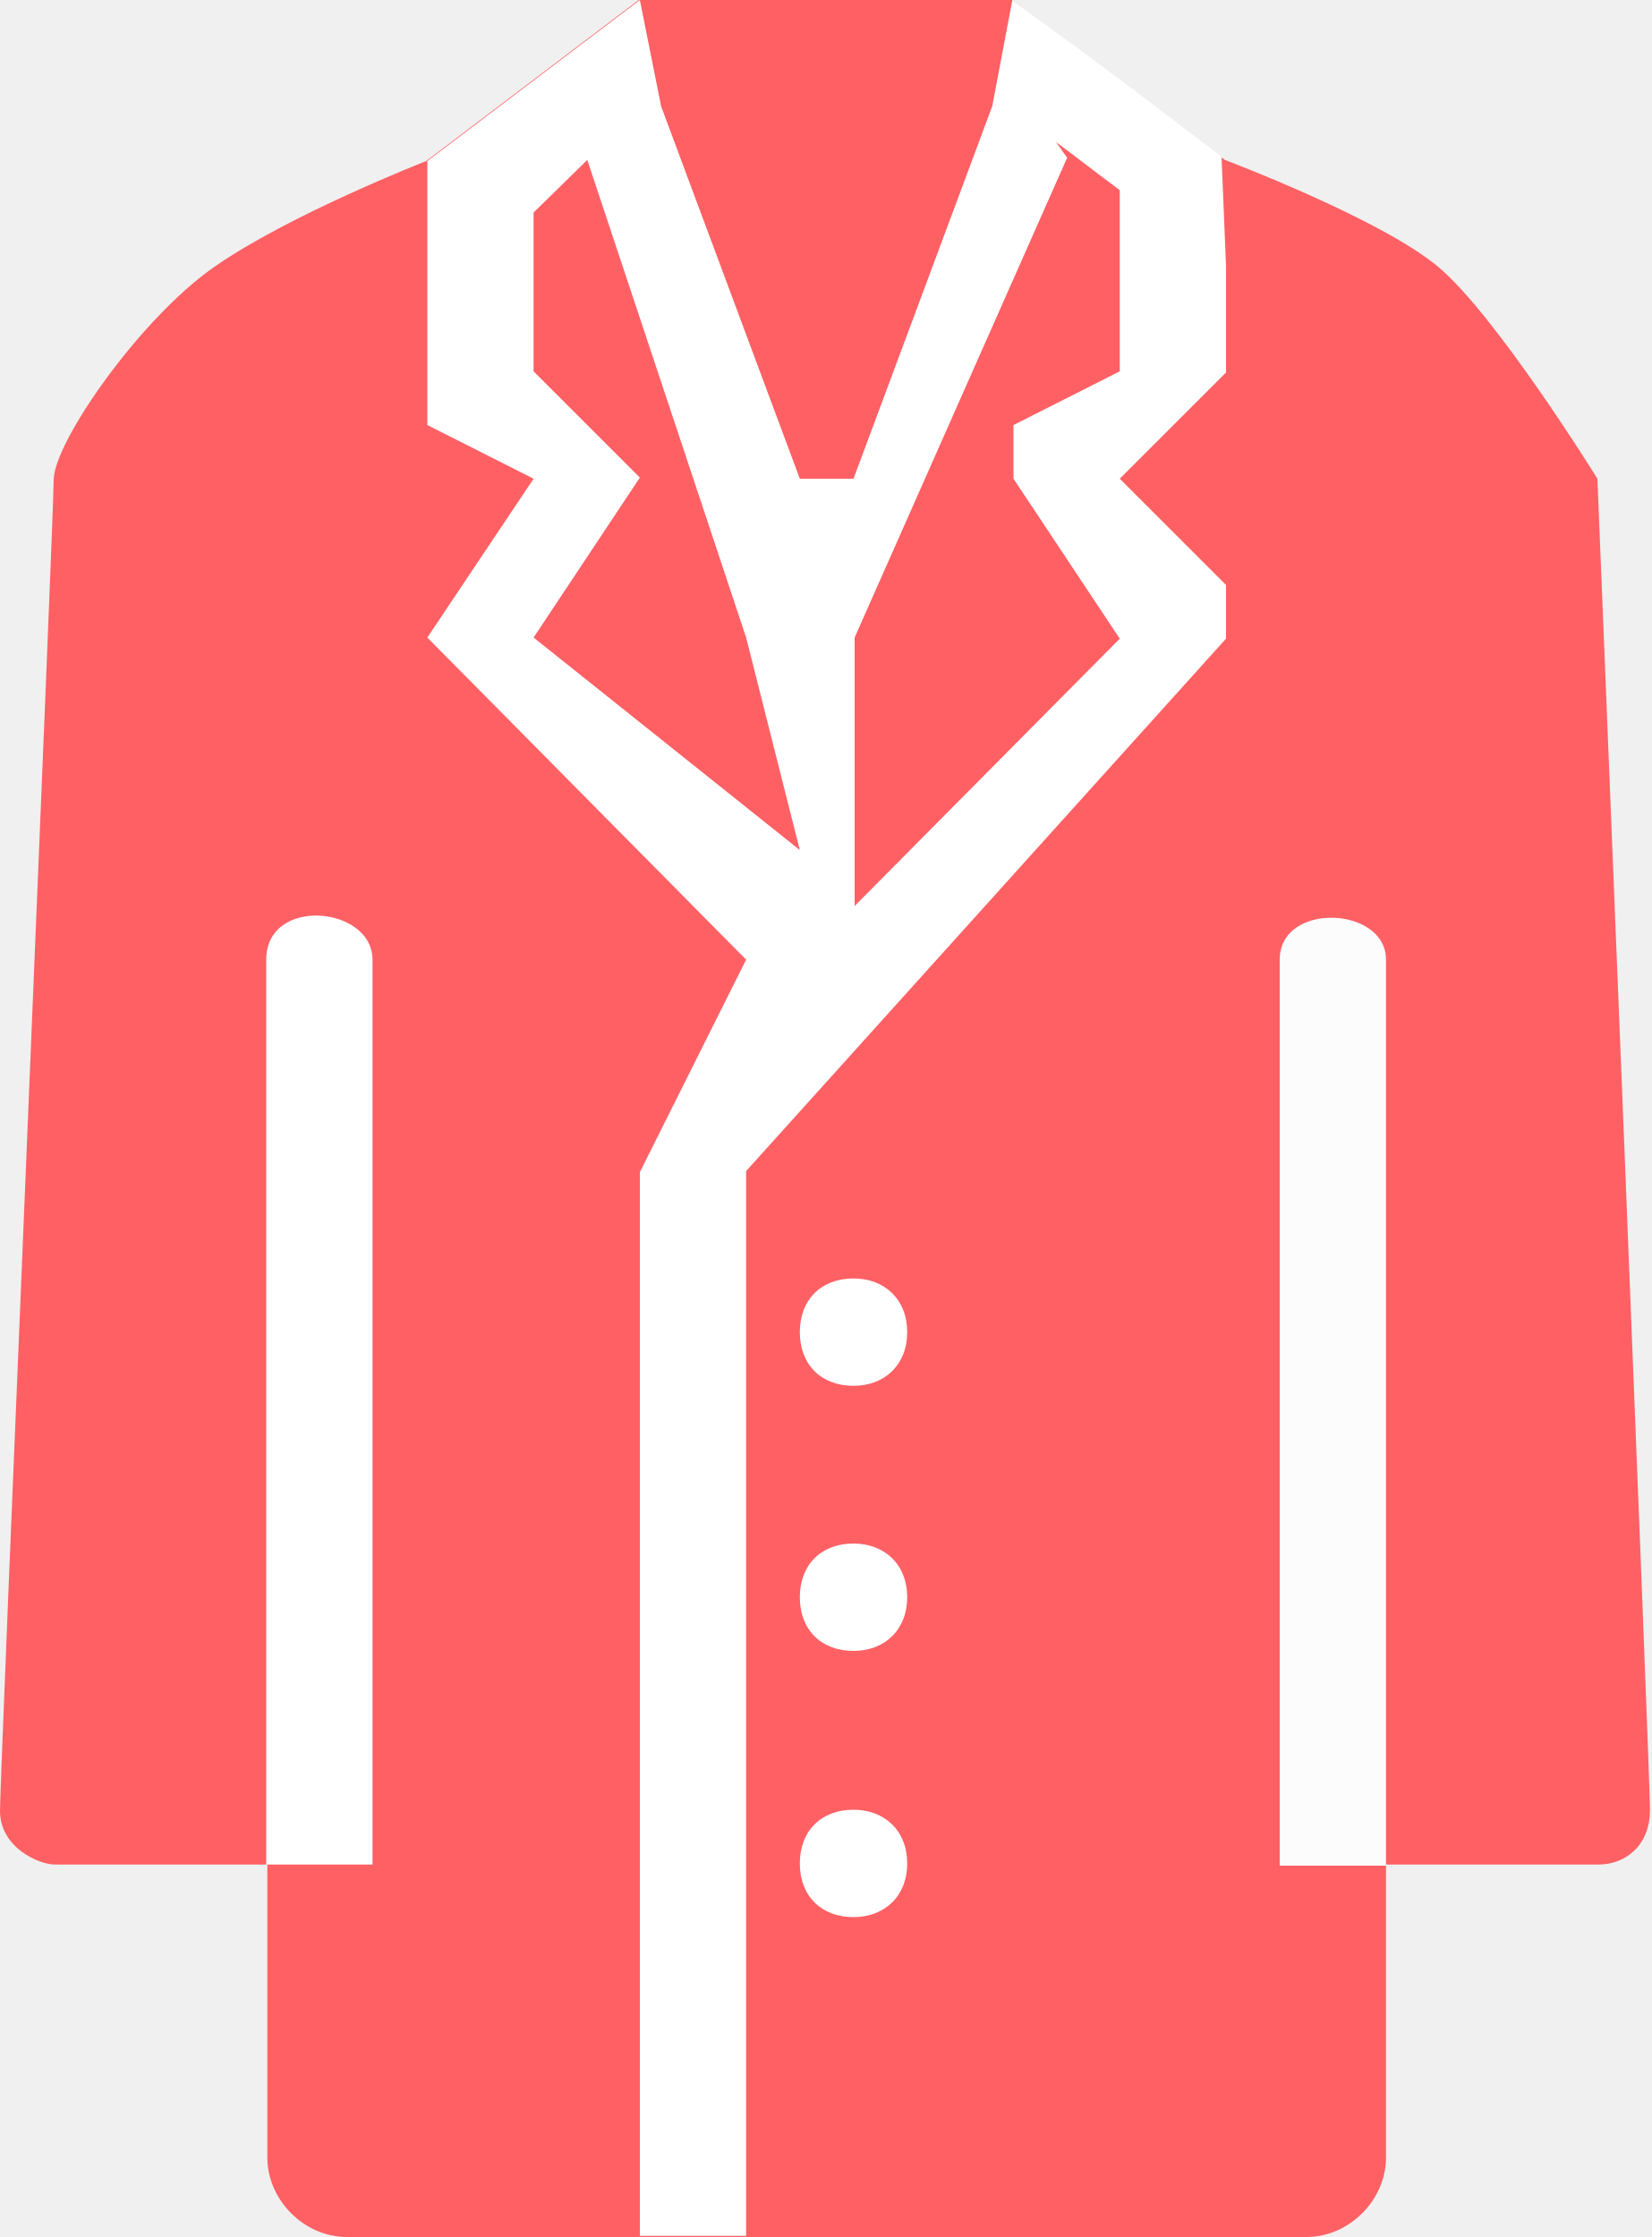
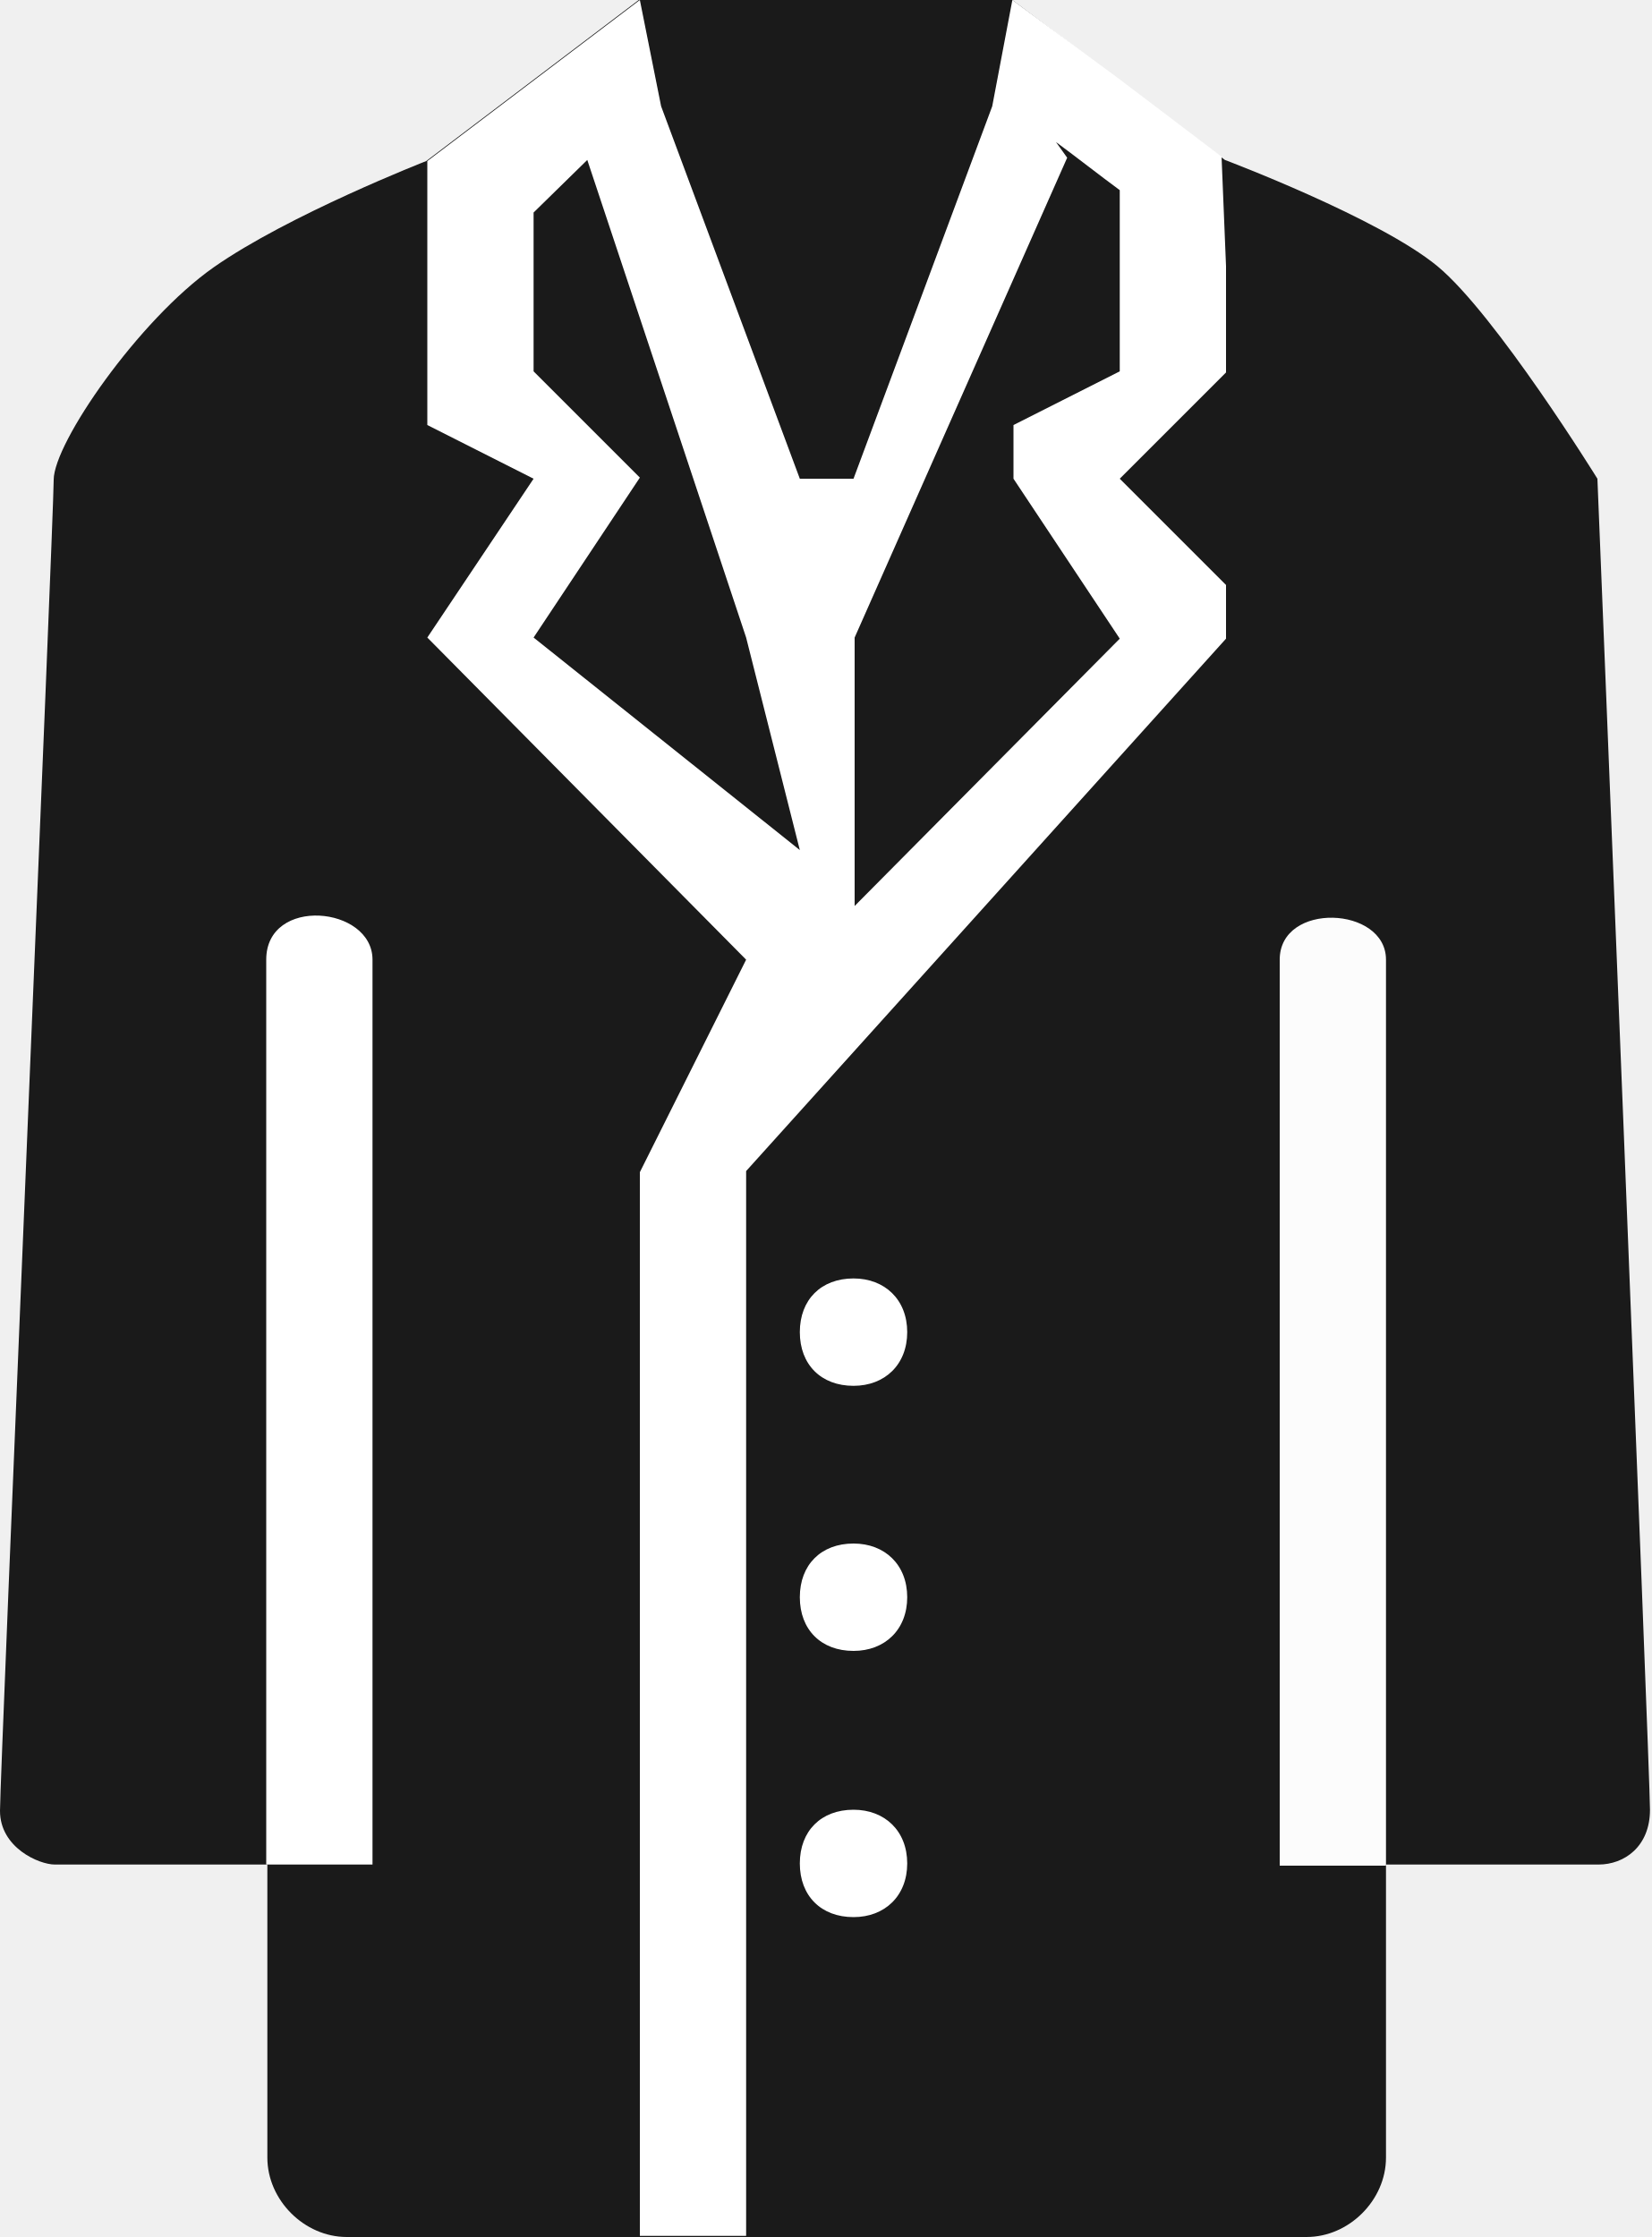
<svg xmlns="http://www.w3.org/2000/svg" version="1.1" id="图层_1" x="0px" y="0px" viewBox="0 0 147.6 200" style="enable-background:new 0 0 147.6 200;" xml:space="preserve">
  <style type="text/css">
- 	.st0{fill:#FF6064;}
+ 	.st0{fill:#1A1A1A;}
	.st1{fill:#FFFFFF;}
	.st2{fill:#FCFCFC;}
</style>
-   <g>
-     <path class="st0" d="M142.8,42.8c0,0-9.1-14.7-14.3-19c-5.2-4.3-19-9.5-19-9.5L90.5,0H57.1l-19,14.4c0,0-12.3,4.8-19,9.5   c-6.7,4.7-14.3,15.7-14.3,19c0,3.3-4.8,115.7-4.8,119c0,3.3,3.5,4.8,4.9,4.8c1.4,0,19,0,19,0v21.4v2.4v2.4c0,3.8,3.3,7.1,7.1,7.1   h85.8c3.8,0,7.1-3.3,7.1-7.1v-2.4v-2.4v-21.4c0,0,16.6,0,19,0c2.3,0,4.6-1.6,4.6-4.9S142.8,42.8,142.8,42.8z" />
-     <path class="st1" d="M23.8,85.8c0,5.7,0,80.9,0,80.9h9.5c0-28.5,0-77.8,0-80.9C33.3,81,23.8,80.1,23.8,85.8z" />
-     <path class="st1" d="M76.3,114.3c-2.9,0-4.8,1.9-4.8,4.8s1.9,4.8,4.8,4.8c2.8,0,4.8-1.9,4.8-4.8S79.1,114.3,76.3,114.3z" />
-     <path class="st1" d="M76.3,161.8c-2.9,0-4.8,1.9-4.8,4.8s1.9,4.8,4.8,4.8c2.8,0,4.8-1.9,4.8-4.8S79.1,161.8,76.3,161.8z" />
-     <path class="st1" d="M76.3,138c-2.9,0-4.8,1.9-4.8,4.8s1.9,4.8,4.8,4.8c2.8,0,4.8-1.9,4.8-4.8S79.1,138,76.3,138z" />
-     <path class="st2" d="M114.4,85.8c0,3.4,0,52.6,0,81h9.5c0,0,0-76.2,0-81C123.9,81,114.4,80.6,114.4,85.8z" />
-     <path class="st1" d="M109.6,23.8l-0.4-9.8l-9.1-6.9L90.5,0h0l-1.8,9.5L76.3,42.8h-4.8L59.1,9.5L57.2,0l-9.5,7.2l-9.5,7.2   c0,0,0,0,0,0v10.4c0,0,0,0,0,0V38l9.5,4.8L38.2,57l28.5,28.8l-9.5,19v85.7v9.4h9.5v-9.5v-85.7l42.9-47.6v-4.8l-9.5-9.5l9.5-9.5   V23.8z M47.7,57l9.5-14.3l-9.5-9.5V19l4.8-4.7L66.7,57l4.8,19L47.7,57z M100.1,33.2L90.6,38v4.8l9.5,14.3L76.4,81V57l19-42.9   l-1-1.4c1.9,1.4,3.8,2.9,5.7,4.3V33.2z" />
-   </g>
+   <path class="st0" d="M142.8,42.8c0,0-9.1-14.7-14.3-19s-19-9.5-19-9.5L90.5,0H57.1l-19,14.4c0,0-12.3,4.8-19,9.5S4.8,39.6,4.8,42.9  c0,3.3-4.8,115.7-4.8,119c0,3.3,3.5,4.8,4.9,4.8s19,0,19,0v21.4v2.4v2.4c0,3.8,3.3,7.1,7.1,7.1h85.8c3.8,0,7.1-3.3,7.1-7.1v-2.4  v-2.4v-21.4c0,0,16.6,0,19,0c2.3,0,4.6-1.6,4.6-4.9S142.8,42.8,142.8,42.8z" />
+   <path class="st1" d="M23.8,85.8c0,5.7,0,80.9,0,80.9h9.5c0-28.5,0-77.8,0-80.9C33.3,81,23.8,80.1,23.8,85.8z" />
+   <path class="st1" d="M76.3,114.3c-2.9,0-4.8,1.9-4.8,4.8s1.9,4.8,4.8,4.8c2.8,0,4.8-1.9,4.8-4.8S79.1,114.3,76.3,114.3z" />
+   <path class="st1" d="M76.3,161.8c-2.9,0-4.8,1.9-4.8,4.8s1.9,4.8,4.8,4.8c2.8,0,4.8-1.9,4.8-4.8S79.1,161.8,76.3,161.8z" />
+   <path class="st1" d="M76.3,138c-2.9,0-4.8,1.9-4.8,4.8s1.9,4.8,4.8,4.8c2.8,0,4.8-1.9,4.8-4.8S79.1,138,76.3,138z" />
+   <path class="st2" d="M114.4,85.8c0,3.4,0,52.6,0,81h9.5c0,0,0-76.2,0-81S114.4,80.6,114.4,85.8z" />
+   <path class="st1" d="M109.6,23.8l-0.4-9.8l-9.1-6.9L90.5,0l0,0l-1.8,9.5L76.3,42.8h-4.8L59.1,9.5L57.2,0l-9.5,7.2l-9.5,7.2l0,0v10.4  l0,0V38l9.5,4.8L38.2,57l28.5,28.8l-9.5,19v85.7v9.4h9.5v-9.5v-85.7l42.9-47.6v-4.8l-9.5-9.5l9.5-9.5V23.8z M47.7,57l9.5-14.3  l-9.5-9.5V19l4.8-4.7L66.7,57l4.8,19L47.7,57z M100.1,33.2L90.6,38v4.8l9.5,14.3L76.4,81V57l19-42.9l-1-1.4c1.9,1.4,3.8,2.9,5.7,4.3  V33.2z" />
</svg>
